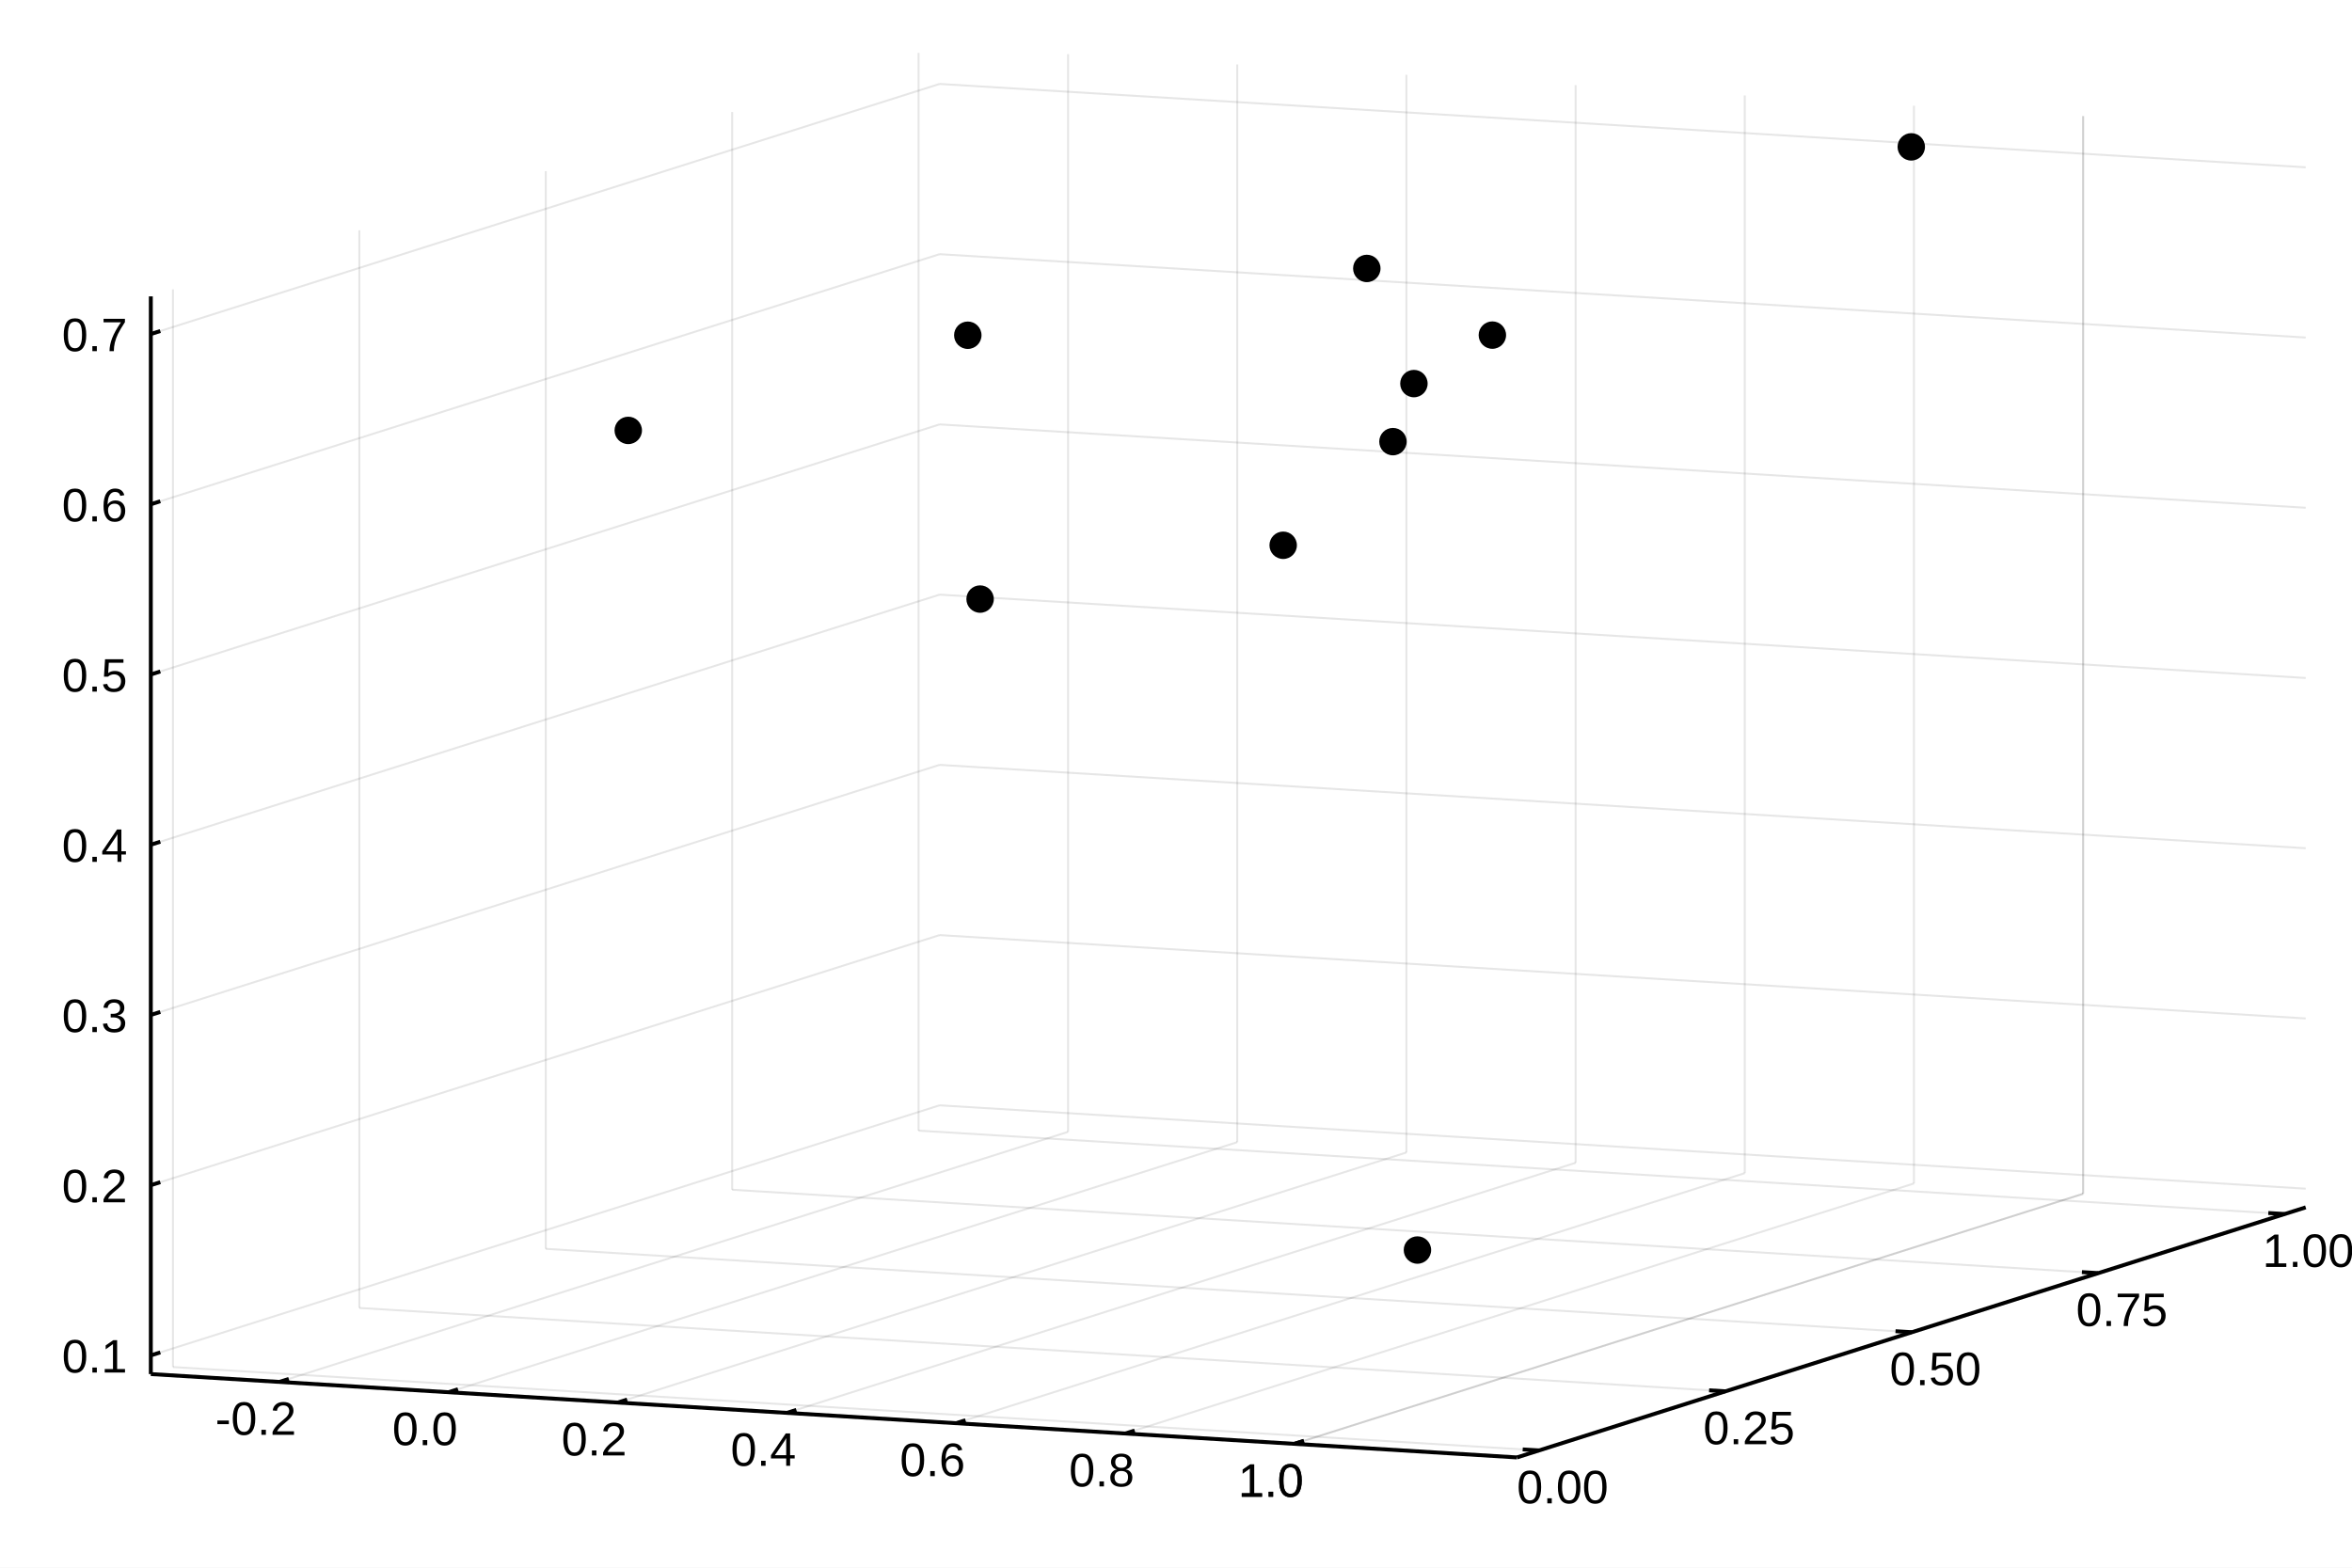
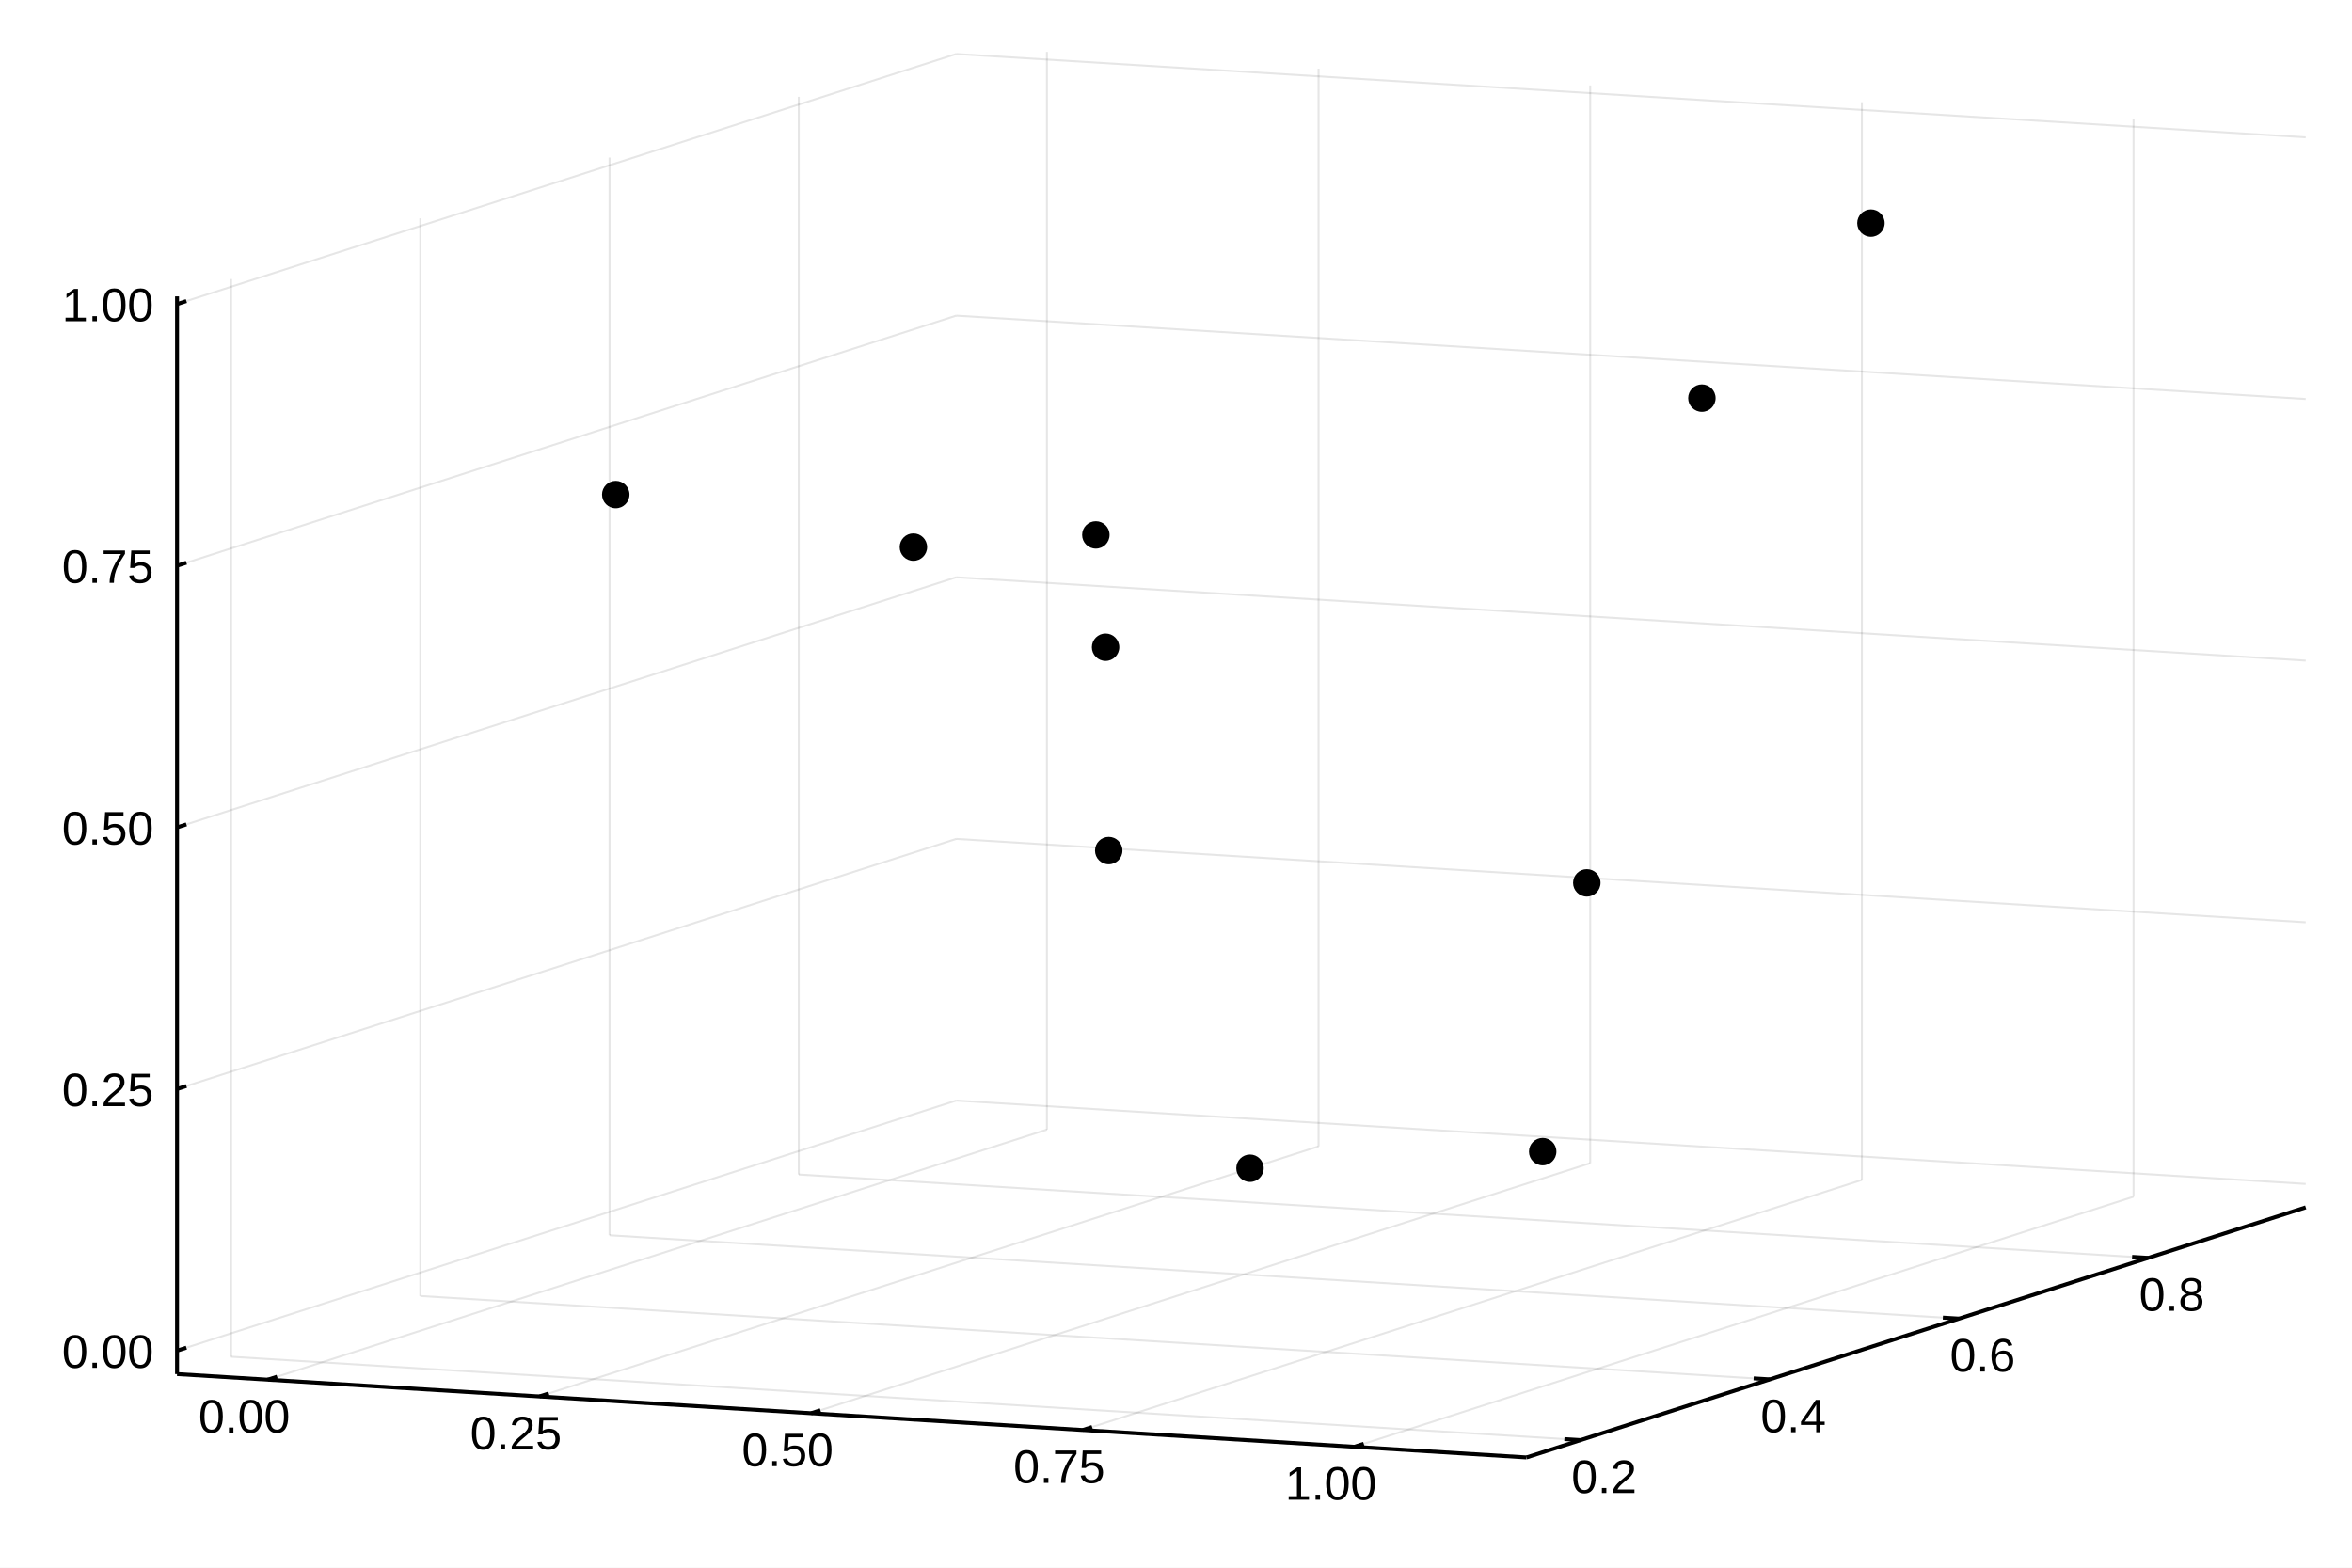
<svg xmlns="http://www.w3.org/2000/svg" width="600" height="400" viewBox="0 0 2400 1600">
  <defs>
-     <clipPath id="clip6400">
+     <clipPath id="clip5500">
      <rect x="0" y="0" width="2400" height="1600" />
    </clipPath>
  </defs>
-   <path clip-path="url(#clip6400)" d=" M0 1600 L2400 1600 L2400 0 L0 0  Z   " fill="#ffffff" fill-rule="evenodd" fill-opacity="1" />
+   <path clip-path="url(#clip5500)" d=" M0 1600 L2400 1600 L2400 0 L0 0  Z   " fill="#ffffff" fill-rule="evenodd" fill-opacity="1" />
  <defs>
-     <clipPath id="clip6401">
+     <clipPath id="clip5501">
      <rect x="480" y="0" width="1681" height="1600" />
    </clipPath>
  </defs>
  <defs>
-     <clipPath id="clip6402">
-       <rect x="153" y="47" width="2200" height="1441" />
+     <clipPath id="clip5502">
+       <rect x="180" y="47" width="2173" height="1441" />
    </clipPath>
  </defs>
-   <path clip-path="url(#clip6402)" d=" M153.898 1402.4 L153.898 302.48 L958.736 47.244 L2352.76 132.323 L2352.76 1232.24 L1547.92 1487.47 L153.898 1402.4  Z   " fill="#ffffff" fill-rule="evenodd" fill-opacity="1" />
-   <polyline clip-path="url(#clip6402)" style="stroke:#000000; stroke-width:2; stroke-opacity:0.1; fill:none" points="   285.03,1410.4 1089.87,1155.16    " />
-   <polyline clip-path="url(#clip6402)" style="stroke:#000000; stroke-width:2; stroke-opacity:0.1; fill:none" points="   1089.87,1155.16 1089.87,55.247    " />
-   <polyline clip-path="url(#clip6402)" style="stroke:#000000; stroke-width:2; stroke-opacity:0.1; fill:none" points="   457.659,1420.93 1262.5,1165.7    " />
-   <polyline clip-path="url(#clip6402)" style="stroke:#000000; stroke-width:2; stroke-opacity:0.1; fill:none" points="   1262.5,1165.7 1262.5,65.783    " />
-   <polyline clip-path="url(#clip6402)" style="stroke:#000000; stroke-width:2; stroke-opacity:0.1; fill:none" points="   630.288,1431.47 1435.13,1176.23    " />
-   <polyline clip-path="url(#clip6402)" style="stroke:#000000; stroke-width:2; stroke-opacity:0.1; fill:none" points="   1435.13,1176.23 1435.13,76.319    " />
-   <polyline clip-path="url(#clip6402)" style="stroke:#000000; stroke-width:2; stroke-opacity:0.1; fill:none" points="   802.918,1442.01 1607.76,1186.77    " />
-   <polyline clip-path="url(#clip6402)" style="stroke:#000000; stroke-width:2; stroke-opacity:0.1; fill:none" points="   1607.76,1186.77 1607.76,86.855    " />
-   <polyline clip-path="url(#clip6402)" style="stroke:#000000; stroke-width:2; stroke-opacity:0.1; fill:none" points="   975.547,1452.54 1780.38,1197.31    " />
-   <polyline clip-path="url(#clip6402)" style="stroke:#000000; stroke-width:2; stroke-opacity:0.1; fill:none" points="   1780.38,1197.31 1780.38,97.39    " />
-   <polyline clip-path="url(#clip6402)" style="stroke:#000000; stroke-width:2; stroke-opacity:0.1; fill:none" points="   1148.18,1463.08 1953.01,1207.84    " />
-   <polyline clip-path="url(#clip6402)" style="stroke:#000000; stroke-width:2; stroke-opacity:0.1; fill:none" points="   1953.01,1207.84 1953.01,107.926    " />
-   <polyline clip-path="url(#clip6402)" style="stroke:#000000; stroke-width:2; stroke-opacity:0.1; fill:none" points="   1320.81,1473.61 2125.64,1218.38    " />
-   <polyline clip-path="url(#clip6402)" style="stroke:#000000; stroke-width:2; stroke-opacity:0.1; fill:none" points="   2125.64,1218.38 2125.64,118.462    " />
-   <polyline clip-path="url(#clip6402)" style="stroke:#000000; stroke-width:2; stroke-opacity:0.1; fill:none" points="   1320.81,1473.61 2125.64,1218.38    " />
-   <polyline clip-path="url(#clip6402)" style="stroke:#000000; stroke-width:2; stroke-opacity:0.1; fill:none" points="   2125.64,1218.38 2125.64,118.462    " />
-   <polyline clip-path="url(#clip6402)" style="stroke:#000000; stroke-width:2; stroke-opacity:0.1; fill:none" points="   1570.5,1480.31 176.484,1395.23    " />
-   <polyline clip-path="url(#clip6402)" style="stroke:#000000; stroke-width:2; stroke-opacity:0.1; fill:none" points="   176.484,1395.23 176.484,295.318    " />
-   <polyline clip-path="url(#clip6402)" style="stroke:#000000; stroke-width:2; stroke-opacity:0.1; fill:none" points="   1760.71,1419.99 366.692,1334.91    " />
-   <polyline clip-path="url(#clip6402)" style="stroke:#000000; stroke-width:2; stroke-opacity:0.1; fill:none" points="   366.692,1334.91 366.692,234.997    " />
-   <polyline clip-path="url(#clip6402)" style="stroke:#000000; stroke-width:2; stroke-opacity:0.1; fill:none" points="   1950.92,1359.67 556.9,1274.59    " />
-   <polyline clip-path="url(#clip6402)" style="stroke:#000000; stroke-width:2; stroke-opacity:0.1; fill:none" points="   556.9,1274.59 556.9,174.677    " />
-   <polyline clip-path="url(#clip6402)" style="stroke:#000000; stroke-width:2; stroke-opacity:0.1; fill:none" points="   2141.13,1299.35 747.108,1214.27    " />
-   <polyline clip-path="url(#clip6402)" style="stroke:#000000; stroke-width:2; stroke-opacity:0.1; fill:none" points="   747.108,1214.27 747.108,114.357    " />
-   <polyline clip-path="url(#clip6402)" style="stroke:#000000; stroke-width:2; stroke-opacity:0.1; fill:none" points="   2331.34,1239.03 937.317,1153.95    " />
-   <polyline clip-path="url(#clip6402)" style="stroke:#000000; stroke-width:2; stroke-opacity:0.1; fill:none" points="   937.317,1153.95 937.317,54.037    " />
-   <polyline clip-path="url(#clip6402)" style="stroke:#000000; stroke-width:2; stroke-opacity:0.1; fill:none" points="   153.898,1383.33 958.736,1128.1    " />
-   <polyline clip-path="url(#clip6402)" style="stroke:#000000; stroke-width:2; stroke-opacity:0.1; fill:none" points="   958.736,1128.1 2352.76,1213.18    " />
-   <polyline clip-path="url(#clip6402)" style="stroke:#000000; stroke-width:2; stroke-opacity:0.1; fill:none" points="   153.898,1209.6 958.736,954.36    " />
-   <polyline clip-path="url(#clip6402)" style="stroke:#000000; stroke-width:2; stroke-opacity:0.1; fill:none" points="   958.736,954.36 2352.76,1039.44    " />
-   <polyline clip-path="url(#clip6402)" style="stroke:#000000; stroke-width:2; stroke-opacity:0.1; fill:none" points="   153.898,1035.86 958.736,780.622    " />
-   <polyline clip-path="url(#clip6402)" style="stroke:#000000; stroke-width:2; stroke-opacity:0.1; fill:none" points="   958.736,780.622 2352.76,865.701    " />
-   <polyline clip-path="url(#clip6402)" style="stroke:#000000; stroke-width:2; stroke-opacity:0.1; fill:none" points="   153.898,862.12 958.736,606.884    " />
-   <polyline clip-path="url(#clip6402)" style="stroke:#000000; stroke-width:2; stroke-opacity:0.1; fill:none" points="   958.736,606.884 2352.76,691.962    " />
-   <polyline clip-path="url(#clip6402)" style="stroke:#000000; stroke-width:2; stroke-opacity:0.1; fill:none" points="   153.898,688.382 958.736,433.145    " />
-   <polyline clip-path="url(#clip6402)" style="stroke:#000000; stroke-width:2; stroke-opacity:0.1; fill:none" points="   958.736,433.145 2352.76,518.224    " />
-   <polyline clip-path="url(#clip6402)" style="stroke:#000000; stroke-width:2; stroke-opacity:0.1; fill:none" points="   153.898,514.643 958.736,259.407    " />
-   <polyline clip-path="url(#clip6402)" style="stroke:#000000; stroke-width:2; stroke-opacity:0.1; fill:none" points="   958.736,259.407 2352.76,344.486    " />
-   <polyline clip-path="url(#clip6402)" style="stroke:#000000; stroke-width:2; stroke-opacity:0.1; fill:none" points="   153.898,340.905 958.736,85.669    " />
-   <polyline clip-path="url(#clip6402)" style="stroke:#000000; stroke-width:2; stroke-opacity:0.1; fill:none" points="   958.736,85.669 2352.76,170.747    " />
-   <polyline clip-path="url(#clip6400)" style="stroke:#000000; stroke-width:4; stroke-opacity:1; fill:none" points="   153.898,1402.4 1547.92,1487.47    " />
-   <polyline clip-path="url(#clip6400)" style="stroke:#000000; stroke-width:4; stroke-opacity:1; fill:none" points="   1547.92,1487.47 2352.76,1232.24    " />
-   <polyline clip-path="url(#clip6400)" style="stroke:#000000; stroke-width:4; stroke-opacity:1; fill:none" points="   153.898,1402.4 153.898,302.48    " />
-   <polyline clip-path="url(#clip6400)" style="stroke:#000000; stroke-width:4; stroke-opacity:1; fill:none" points="   285.03,1410.4 294.688,1407.34    " />
-   <polyline clip-path="url(#clip6400)" style="stroke:#000000; stroke-width:4; stroke-opacity:1; fill:none" points="   457.659,1420.93 467.317,1417.87    " />
-   <polyline clip-path="url(#clip6400)" style="stroke:#000000; stroke-width:4; stroke-opacity:1; fill:none" points="   630.288,1431.47 639.946,1428.41    " />
-   <polyline clip-path="url(#clip6400)" style="stroke:#000000; stroke-width:4; stroke-opacity:1; fill:none" points="   802.918,1442.01 812.576,1438.94    " />
-   <polyline clip-path="url(#clip6400)" style="stroke:#000000; stroke-width:4; stroke-opacity:1; fill:none" points="   975.547,1452.54 985.205,1449.48    " />
-   <polyline clip-path="url(#clip6400)" style="stroke:#000000; stroke-width:4; stroke-opacity:1; fill:none" points="   1148.18,1463.08 1157.83,1460.02    " />
-   <polyline clip-path="url(#clip6400)" style="stroke:#000000; stroke-width:4; stroke-opacity:1; fill:none" points="   1320.81,1473.61 1330.46,1470.55    " />
-   <polyline clip-path="url(#clip6400)" style="stroke:#000000; stroke-width:4; stroke-opacity:1; fill:none" points="   1320.81,1473.61 1330.46,1470.55    " />
-   <polyline clip-path="url(#clip6400)" style="stroke:#000000; stroke-width:4; stroke-opacity:1; fill:none" points="   1570.5,1480.31 1553.78,1479.29    " />
-   <polyline clip-path="url(#clip6400)" style="stroke:#000000; stroke-width:4; stroke-opacity:1; fill:none" points="   1760.71,1419.99 1743.98,1418.97    " />
-   <polyline clip-path="url(#clip6400)" style="stroke:#000000; stroke-width:4; stroke-opacity:1; fill:none" points="   1950.92,1359.67 1934.19,1358.65    " />
-   <polyline clip-path="url(#clip6400)" style="stroke:#000000; stroke-width:4; stroke-opacity:1; fill:none" points="   2141.13,1299.35 2124.4,1298.33    " />
-   <polyline clip-path="url(#clip6400)" style="stroke:#000000; stroke-width:4; stroke-opacity:1; fill:none" points="   2331.34,1239.03 2314.61,1238.01    " />
-   <polyline clip-path="url(#clip6400)" style="stroke:#000000; stroke-width:4; stroke-opacity:1; fill:none" points="   153.898,1383.33 163.556,1380.27    " />
-   <polyline clip-path="url(#clip6400)" style="stroke:#000000; stroke-width:4; stroke-opacity:1; fill:none" points="   153.898,1209.6 163.556,1206.53    " />
-   <polyline clip-path="url(#clip6400)" style="stroke:#000000; stroke-width:4; stroke-opacity:1; fill:none" points="   153.898,1035.86 163.556,1032.8    " />
-   <polyline clip-path="url(#clip6400)" style="stroke:#000000; stroke-width:4; stroke-opacity:1; fill:none" points="   153.898,862.12 163.556,859.057    " />
-   <polyline clip-path="url(#clip6400)" style="stroke:#000000; stroke-width:4; stroke-opacity:1; fill:none" points="   153.898,688.382 163.556,685.319    " />
-   <polyline clip-path="url(#clip6400)" style="stroke:#000000; stroke-width:4; stroke-opacity:1; fill:none" points="   153.898,514.643 163.556,511.58    " />
-   <polyline clip-path="url(#clip6400)" style="stroke:#000000; stroke-width:4; stroke-opacity:1; fill:none" points="   153.898,340.905 163.556,337.842    " />
-   <g clip-path="url(#clip6400)">
-     <text style="fill:#000000; fill-opacity:1; font-family:Arial,Helvetica Neue,Helvetica,sans-serif; font-size:48px; text-anchor:middle;" transform="rotate(0, 261.03, 1464.4)" x="261.03" y="1464.4">-0.2</text>
+   <path clip-path="url(#clip5502)" d=" M180.66 1402.4 L180.66 302.48 L975.702 47.244 L2352.76 132.323 L2352.76 1232.24 L1557.71 1487.47 L180.66 1402.4  Z   " fill="#ffffff" fill-rule="evenodd" fill-opacity="1" />
+   <polyline clip-path="url(#clip5502)" style="stroke:#000000; stroke-width:2; stroke-opacity:0.1; fill:none" points="   273.239,1408.12 1068.28,1152.88    " />
+   <polyline clip-path="url(#clip5502)" style="stroke:#000000; stroke-width:2; stroke-opacity:0.1; fill:none" points="   1068.28,1152.88 1068.28,52.964    " />
+   <polyline clip-path="url(#clip5502)" style="stroke:#000000; stroke-width:2; stroke-opacity:0.1; fill:none" points="   550.44,1425.24 1345.48,1170.01    " />
+   <polyline clip-path="url(#clip5502)" style="stroke:#000000; stroke-width:2; stroke-opacity:0.1; fill:none" points="   1345.48,1170.01 1345.48,70.09    " />
+   <polyline clip-path="url(#clip5502)" style="stroke:#000000; stroke-width:2; stroke-opacity:0.1; fill:none" points="   827.641,1442.37 1622.68,1187.13    " />
+   <polyline clip-path="url(#clip5502)" style="stroke:#000000; stroke-width:2; stroke-opacity:0.1; fill:none" points="   1622.68,1187.13 1622.68,87.217    " />
+   <polyline clip-path="url(#clip5502)" style="stroke:#000000; stroke-width:2; stroke-opacity:0.1; fill:none" points="   1104.84,1459.49 1899.88,1204.26    " />
+   <polyline clip-path="url(#clip5502)" style="stroke:#000000; stroke-width:2; stroke-opacity:0.1; fill:none" points="   1899.88,1204.26 1899.88,104.343    " />
+   <polyline clip-path="url(#clip5502)" style="stroke:#000000; stroke-width:2; stroke-opacity:0.1; fill:none" points="   1382.04,1476.62 2177.08,1221.38    " />
+   <polyline clip-path="url(#clip5502)" style="stroke:#000000; stroke-width:2; stroke-opacity:0.1; fill:none" points="   2177.08,1221.38 2177.08,121.469    " />
+   <polyline clip-path="url(#clip5502)" style="stroke:#000000; stroke-width:2; stroke-opacity:0.1; fill:none" points="   1612.85,1469.77 235.795,1384.7    " />
+   <polyline clip-path="url(#clip5502)" style="stroke:#000000; stroke-width:2; stroke-opacity:0.1; fill:none" points="   235.795,1384.7 235.795,284.78    " />
+   <polyline clip-path="url(#clip5502)" style="stroke:#000000; stroke-width:2; stroke-opacity:0.1; fill:none" points="   1805.94,1407.78 428.89,1322.71    " />
+   <polyline clip-path="url(#clip5502)" style="stroke:#000000; stroke-width:2; stroke-opacity:0.1; fill:none" points="   428.89,1322.71 428.89,222.79    " />
+   <polyline clip-path="url(#clip5502)" style="stroke:#000000; stroke-width:2; stroke-opacity:0.1; fill:none" points="   1999.04,1345.79 621.985,1260.72    " />
+   <polyline clip-path="url(#clip5502)" style="stroke:#000000; stroke-width:2; stroke-opacity:0.1; fill:none" points="   621.985,1260.72 621.985,160.8    " />
+   <polyline clip-path="url(#clip5502)" style="stroke:#000000; stroke-width:2; stroke-opacity:0.1; fill:none" points="   2192.13,1283.8 815.08,1198.73    " />
+   <polyline clip-path="url(#clip5502)" style="stroke:#000000; stroke-width:2; stroke-opacity:0.1; fill:none" points="   815.08,1198.73 815.08,98.809    " />
+   <polyline clip-path="url(#clip5502)" style="stroke:#000000; stroke-width:2; stroke-opacity:0.1; fill:none" points="   180.66,1378.5 975.702,1123.26    " />
+   <polyline clip-path="url(#clip5502)" style="stroke:#000000; stroke-width:2; stroke-opacity:0.1; fill:none" points="   975.702,1123.26 2352.76,1208.34    " />
+   <polyline clip-path="url(#clip5502)" style="stroke:#000000; stroke-width:2; stroke-opacity:0.1; fill:none" points="   180.66,1111.46 975.702,856.224    " />
+   <polyline clip-path="url(#clip5502)" style="stroke:#000000; stroke-width:2; stroke-opacity:0.1; fill:none" points="   975.702,856.224 2352.76,941.302    " />
+   <polyline clip-path="url(#clip5502)" style="stroke:#000000; stroke-width:2; stroke-opacity:0.1; fill:none" points="   180.66,844.422 975.702,589.186    " />
+   <polyline clip-path="url(#clip5502)" style="stroke:#000000; stroke-width:2; stroke-opacity:0.1; fill:none" points="   975.702,589.186 2352.76,674.265    " />
+   <polyline clip-path="url(#clip5502)" style="stroke:#000000; stroke-width:2; stroke-opacity:0.1; fill:none" points="   180.66,577.384 975.702,322.148    " />
+   <polyline clip-path="url(#clip5502)" style="stroke:#000000; stroke-width:2; stroke-opacity:0.1; fill:none" points="   975.702,322.148 2352.76,407.227    " />
+   <polyline clip-path="url(#clip5502)" style="stroke:#000000; stroke-width:2; stroke-opacity:0.1; fill:none" points="   180.66,310.347 975.702,55.11    " />
+   <polyline clip-path="url(#clip5502)" style="stroke:#000000; stroke-width:2; stroke-opacity:0.1; fill:none" points="   975.702,55.11 2352.76,140.189    " />
+   <polyline clip-path="url(#clip5500)" style="stroke:#000000; stroke-width:4; stroke-opacity:1; fill:none" points="   180.66,1402.4 1557.71,1487.47    " />
+   <polyline clip-path="url(#clip5500)" style="stroke:#000000; stroke-width:4; stroke-opacity:1; fill:none" points="   1557.71,1487.47 2352.76,1232.24    " />
+   <polyline clip-path="url(#clip5500)" style="stroke:#000000; stroke-width:4; stroke-opacity:1; fill:none" points="   180.66,1402.4 180.66,302.48    " />
+   <polyline clip-path="url(#clip5500)" style="stroke:#000000; stroke-width:4; stroke-opacity:1; fill:none" points="   273.239,1408.12 282.779,1405.05    " />
+   <polyline clip-path="url(#clip5500)" style="stroke:#000000; stroke-width:4; stroke-opacity:1; fill:none" points="   550.44,1425.24 559.98,1422.18    " />
+   <polyline clip-path="url(#clip5500)" style="stroke:#000000; stroke-width:4; stroke-opacity:1; fill:none" points="   827.641,1442.37 837.181,1439.31    " />
+   <polyline clip-path="url(#clip5500)" style="stroke:#000000; stroke-width:4; stroke-opacity:1; fill:none" points="   1104.84,1459.49 1114.38,1456.43    " />
+   <polyline clip-path="url(#clip5500)" style="stroke:#000000; stroke-width:4; stroke-opacity:1; fill:none" points="   1382.04,1476.62 1391.58,1473.56    " />
+   <polyline clip-path="url(#clip5500)" style="stroke:#000000; stroke-width:4; stroke-opacity:1; fill:none" points="   1612.85,1469.77 1596.32,1468.75    " />
+   <polyline clip-path="url(#clip5500)" style="stroke:#000000; stroke-width:4; stroke-opacity:1; fill:none" points="   1805.94,1407.78 1789.42,1406.76    " />
+   <polyline clip-path="url(#clip5500)" style="stroke:#000000; stroke-width:4; stroke-opacity:1; fill:none" points="   1999.04,1345.79 1982.51,1344.77    " />
+   <polyline clip-path="url(#clip5500)" style="stroke:#000000; stroke-width:4; stroke-opacity:1; fill:none" points="   2192.13,1283.8 2175.61,1282.78    " />
+   <polyline clip-path="url(#clip5500)" style="stroke:#000000; stroke-width:4; stroke-opacity:1; fill:none" points="   180.66,1378.5 190.201,1375.43    " />
+   <polyline clip-path="url(#clip5500)" style="stroke:#000000; stroke-width:4; stroke-opacity:1; fill:none" points="   180.66,1111.46 190.201,1108.4    " />
+   <polyline clip-path="url(#clip5500)" style="stroke:#000000; stroke-width:4; stroke-opacity:1; fill:none" points="   180.66,844.422 190.201,841.359    " />
+   <polyline clip-path="url(#clip5500)" style="stroke:#000000; stroke-width:4; stroke-opacity:1; fill:none" points="   180.66,577.384 190.201,574.322    " />
+   <polyline clip-path="url(#clip5500)" style="stroke:#000000; stroke-width:4; stroke-opacity:1; fill:none" points="   180.66,310.347 190.201,307.284    " />
+   <g clip-path="url(#clip5500)">
+     <text style="fill:#000000; fill-opacity:1; font-family:Arial,Helvetica Neue,Helvetica,sans-serif; font-size:48px; text-anchor:middle;" transform="rotate(0, 249.239, 1462.12)" x="249.239" y="1462.12">0.00</text>
  </g>
-   <g clip-path="url(#clip6400)">
-     <text style="fill:#000000; fill-opacity:1; font-family:Arial,Helvetica Neue,Helvetica,sans-serif; font-size:48px; text-anchor:middle;" transform="rotate(0, 433.659, 1474.93)" x="433.659" y="1474.93">0.0</text>
+   <g clip-path="url(#clip5500)">
+     <text style="fill:#000000; fill-opacity:1; font-family:Arial,Helvetica Neue,Helvetica,sans-serif; font-size:48px; text-anchor:middle;" transform="rotate(0, 526.44, 1479.24)" x="526.44" y="1479.24">0.25</text>
  </g>
-   <g clip-path="url(#clip6400)">
-     <text style="fill:#000000; fill-opacity:1; font-family:Arial,Helvetica Neue,Helvetica,sans-serif; font-size:48px; text-anchor:middle;" transform="rotate(0, 606.288, 1485.47)" x="606.288" y="1485.47">0.2</text>
+   <g clip-path="url(#clip5500)">
+     <text style="fill:#000000; fill-opacity:1; font-family:Arial,Helvetica Neue,Helvetica,sans-serif; font-size:48px; text-anchor:middle;" transform="rotate(0, 803.641, 1496.37)" x="803.641" y="1496.37">0.50</text>
  </g>
-   <g clip-path="url(#clip6400)">
-     <text style="fill:#000000; fill-opacity:1; font-family:Arial,Helvetica Neue,Helvetica,sans-serif; font-size:48px; text-anchor:middle;" transform="rotate(0, 778.918, 1496.01)" x="778.918" y="1496.01">0.4</text>
+   <g clip-path="url(#clip5500)">
+     <text style="fill:#000000; fill-opacity:1; font-family:Arial,Helvetica Neue,Helvetica,sans-serif; font-size:48px; text-anchor:middle;" transform="rotate(0, 1080.84, 1513.49)" x="1080.84" y="1513.49">0.75</text>
  </g>
-   <g clip-path="url(#clip6400)">
-     <text style="fill:#000000; fill-opacity:1; font-family:Arial,Helvetica Neue,Helvetica,sans-serif; font-size:48px; text-anchor:middle;" transform="rotate(0, 951.547, 1506.54)" x="951.547" y="1506.54">0.6</text>
+   <g clip-path="url(#clip5500)">
+     <text style="fill:#000000; fill-opacity:1; font-family:Arial,Helvetica Neue,Helvetica,sans-serif; font-size:48px; text-anchor:middle;" transform="rotate(0, 1358.04, 1530.62)" x="1358.04" y="1530.62">1.00</text>
  </g>
-   <g clip-path="url(#clip6400)">
-     <text style="fill:#000000; fill-opacity:1; font-family:Arial,Helvetica Neue,Helvetica,sans-serif; font-size:48px; text-anchor:middle;" transform="rotate(0, 1124.18, 1517.08)" x="1124.18" y="1517.08">0.8</text>
+   <g clip-path="url(#clip5500)">
+     <text style="fill:#000000; fill-opacity:1; font-family:Arial,Helvetica Neue,Helvetica,sans-serif; font-size:48px; text-anchor:middle;" transform="rotate(0, 1636.85, 1523.77)" x="1636.85" y="1523.77">0.2</text>
  </g>
-   <g clip-path="url(#clip6400)">
-     <text style="fill:#000000; fill-opacity:1; font-family:Arial,Helvetica Neue,Helvetica,sans-serif; font-size:48px; text-anchor:middle;" transform="rotate(0, 1296.81, 1527.61)" x="1296.81" y="1527.61">1.0</text>
+   <g clip-path="url(#clip5500)">
+     <text style="fill:#000000; fill-opacity:1; font-family:Arial,Helvetica Neue,Helvetica,sans-serif; font-size:48px; text-anchor:middle;" transform="rotate(0, 1829.94, 1461.78)" x="1829.94" y="1461.78">0.4</text>
  </g>
-   <g clip-path="url(#clip6400)">
-     <text style="fill:#000000; fill-opacity:1; font-family:Arial,Helvetica Neue,Helvetica,sans-serif; font-size:48px; text-anchor:middle;" transform="rotate(0, 1296.81, 1527.61)" x="1296.81" y="1527.61">1.0</text>
+   <g clip-path="url(#clip5500)">
+     <text style="fill:#000000; fill-opacity:1; font-family:Arial,Helvetica Neue,Helvetica,sans-serif; font-size:48px; text-anchor:middle;" transform="rotate(0, 2023.04, 1399.79)" x="2023.04" y="1399.79">0.6</text>
  </g>
-   <g clip-path="url(#clip6400)">
-     <text style="fill:#000000; fill-opacity:1; font-family:Arial,Helvetica Neue,Helvetica,sans-serif; font-size:48px; text-anchor:middle;" transform="rotate(0, 1594.5, 1534.31)" x="1594.5" y="1534.31">0.00</text>
+   <g clip-path="url(#clip5500)">
+     <text style="fill:#000000; fill-opacity:1; font-family:Arial,Helvetica Neue,Helvetica,sans-serif; font-size:48px; text-anchor:middle;" transform="rotate(0, 2216.13, 1337.8)" x="2216.13" y="1337.8">0.8</text>
  </g>
-   <g clip-path="url(#clip6400)">
-     <text style="fill:#000000; fill-opacity:1; font-family:Arial,Helvetica Neue,Helvetica,sans-serif; font-size:48px; text-anchor:middle;" transform="rotate(0, 1784.71, 1473.99)" x="1784.71" y="1473.99">0.25</text>
+   <g clip-path="url(#clip5500)">
+     <text style="fill:#000000; fill-opacity:1; font-family:Arial,Helvetica Neue,Helvetica,sans-serif; font-size:48px; text-anchor:end;" transform="rotate(0, 156.66, 1396)" x="156.66" y="1396">0.00</text>
  </g>
-   <g clip-path="url(#clip6400)">
-     <text style="fill:#000000; fill-opacity:1; font-family:Arial,Helvetica Neue,Helvetica,sans-serif; font-size:48px; text-anchor:middle;" transform="rotate(0, 1974.92, 1413.67)" x="1974.92" y="1413.67">0.50</text>
+   <g clip-path="url(#clip5500)">
+     <text style="fill:#000000; fill-opacity:1; font-family:Arial,Helvetica Neue,Helvetica,sans-serif; font-size:48px; text-anchor:end;" transform="rotate(0, 156.66, 1128.96)" x="156.66" y="1128.96">0.25</text>
  </g>
-   <g clip-path="url(#clip6400)">
-     <text style="fill:#000000; fill-opacity:1; font-family:Arial,Helvetica Neue,Helvetica,sans-serif; font-size:48px; text-anchor:middle;" transform="rotate(0, 2165.13, 1353.35)" x="2165.13" y="1353.35">0.75</text>
+   <g clip-path="url(#clip5500)">
+     <text style="fill:#000000; fill-opacity:1; font-family:Arial,Helvetica Neue,Helvetica,sans-serif; font-size:48px; text-anchor:end;" transform="rotate(0, 156.66, 861.922)" x="156.66" y="861.922">0.50</text>
  </g>
-   <g clip-path="url(#clip6400)">
-     <text style="fill:#000000; fill-opacity:1; font-family:Arial,Helvetica Neue,Helvetica,sans-serif; font-size:48px; text-anchor:middle;" transform="rotate(0, 2355.34, 1293.03)" x="2355.34" y="1293.03">1.00</text>
+   <g clip-path="url(#clip5500)">
+     <text style="fill:#000000; fill-opacity:1; font-family:Arial,Helvetica Neue,Helvetica,sans-serif; font-size:48px; text-anchor:end;" transform="rotate(0, 156.66, 594.884)" x="156.66" y="594.884">0.75</text>
  </g>
-   <g clip-path="url(#clip6400)">
-     <text style="fill:#000000; fill-opacity:1; font-family:Arial,Helvetica Neue,Helvetica,sans-serif; font-size:48px; text-anchor:end;" transform="rotate(0, 129.898, 1400.83)" x="129.898" y="1400.83">0.1</text>
+   <g clip-path="url(#clip5500)">
+     <text style="fill:#000000; fill-opacity:1; font-family:Arial,Helvetica Neue,Helvetica,sans-serif; font-size:48px; text-anchor:end;" transform="rotate(0, 156.66, 327.847)" x="156.66" y="327.847">1.00</text>
  </g>
-   <g clip-path="url(#clip6400)">
-     <text style="fill:#000000; fill-opacity:1; font-family:Arial,Helvetica Neue,Helvetica,sans-serif; font-size:48px; text-anchor:end;" transform="rotate(0, 129.898, 1227.1)" x="129.898" y="1227.1">0.2</text>
-   </g>
-   <g clip-path="url(#clip6400)">
-     <text style="fill:#000000; fill-opacity:1; font-family:Arial,Helvetica Neue,Helvetica,sans-serif; font-size:48px; text-anchor:end;" transform="rotate(0, 129.898, 1053.36)" x="129.898" y="1053.36">0.3</text>
-   </g>
-   <g clip-path="url(#clip6400)">
-     <text style="fill:#000000; fill-opacity:1; font-family:Arial,Helvetica Neue,Helvetica,sans-serif; font-size:48px; text-anchor:end;" transform="rotate(0, 129.898, 879.62)" x="129.898" y="879.62">0.4</text>
-   </g>
-   <g clip-path="url(#clip6400)">
-     <text style="fill:#000000; fill-opacity:1; font-family:Arial,Helvetica Neue,Helvetica,sans-serif; font-size:48px; text-anchor:end;" transform="rotate(0, 129.898, 705.882)" x="129.898" y="705.882">0.5</text>
-   </g>
-   <g clip-path="url(#clip6400)">
-     <text style="fill:#000000; fill-opacity:1; font-family:Arial,Helvetica Neue,Helvetica,sans-serif; font-size:48px; text-anchor:end;" transform="rotate(0, 129.898, 532.143)" x="129.898" y="532.143">0.6</text>
-   </g>
-   <g clip-path="url(#clip6400)">
-     <text style="fill:#000000; fill-opacity:1; font-family:Arial,Helvetica Neue,Helvetica,sans-serif; font-size:48px; text-anchor:end;" transform="rotate(0, 129.898, 358.405)" x="129.898" y="358.405">0.7</text>
-   </g>
-   <circle clip-path="url(#clip6402)" cx="987.546" cy="342.144" r="14" fill="#000000" fill-rule="evenodd" fill-opacity="1" stroke="none" />
-   <circle clip-path="url(#clip6402)" cx="1446.36" cy="1275.8" r="14" fill="#000000" fill-rule="evenodd" fill-opacity="1" stroke="none" />
-   <circle clip-path="url(#clip6402)" cx="1309.36" cy="556.505" r="14" fill="#000000" fill-rule="evenodd" fill-opacity="1" stroke="none" />
-   <circle clip-path="url(#clip6402)" cx="1442.77" cy="391.495" r="14" fill="#000000" fill-rule="evenodd" fill-opacity="1" stroke="none" />
-   <circle clip-path="url(#clip6402)" cx="1421.38" cy="450.728" r="14" fill="#000000" fill-rule="evenodd" fill-opacity="1" stroke="none" />
-   <circle clip-path="url(#clip6402)" cx="1394.7" cy="273.975" r="14" fill="#000000" fill-rule="evenodd" fill-opacity="1" stroke="none" />
-   <circle clip-path="url(#clip6402)" cx="1000.1" cy="611.419" r="14" fill="#000000" fill-rule="evenodd" fill-opacity="1" stroke="none" />
-   <circle clip-path="url(#clip6402)" cx="641.071" cy="439.28" r="14" fill="#000000" fill-rule="evenodd" fill-opacity="1" stroke="none" />
-   <circle clip-path="url(#clip6402)" cx="1950.27" cy="149.886" r="14" fill="#000000" fill-rule="evenodd" fill-opacity="1" stroke="none" />
-   <circle clip-path="url(#clip6402)" cx="1522.82" cy="342.013" r="14" fill="#000000" fill-rule="evenodd" fill-opacity="1" stroke="none" />
+   <circle clip-path="url(#clip5502)" cx="1118.21" cy="545.941" r="14" fill="#000000" fill-rule="evenodd" fill-opacity="1" stroke="none" />
+   <circle clip-path="url(#clip5502)" cx="1131.36" cy="868.127" r="14" fill="#000000" fill-rule="evenodd" fill-opacity="1" stroke="none" />
+   <circle clip-path="url(#clip5502)" cx="628.303" cy="504.759" r="14" fill="#000000" fill-rule="evenodd" fill-opacity="1" stroke="none" />
+   <circle clip-path="url(#clip5502)" cx="1128.14" cy="660.568" r="14" fill="#000000" fill-rule="evenodd" fill-opacity="1" stroke="none" />
+   <circle clip-path="url(#clip5502)" cx="932.034" cy="558.379" r="14" fill="#000000" fill-rule="evenodd" fill-opacity="1" stroke="none" />
+   <circle clip-path="url(#clip5502)" cx="1574.16" cy="1175.37" r="14" fill="#000000" fill-rule="evenodd" fill-opacity="1" stroke="none" />
+   <circle clip-path="url(#clip5502)" cx="1619.18" cy="901.066" r="14" fill="#000000" fill-rule="evenodd" fill-opacity="1" stroke="none" />
+   <circle clip-path="url(#clip5502)" cx="1275.51" cy="1192.31" r="14" fill="#000000" fill-rule="evenodd" fill-opacity="1" stroke="none" />
+   <circle clip-path="url(#clip5502)" cx="1909.12" cy="227.71" r="14" fill="#000000" fill-rule="evenodd" fill-opacity="1" stroke="none" />
+   <circle clip-path="url(#clip5502)" cx="1736.63" cy="406.319" r="14" fill="#000000" fill-rule="evenodd" fill-opacity="1" stroke="none" />
</svg>
